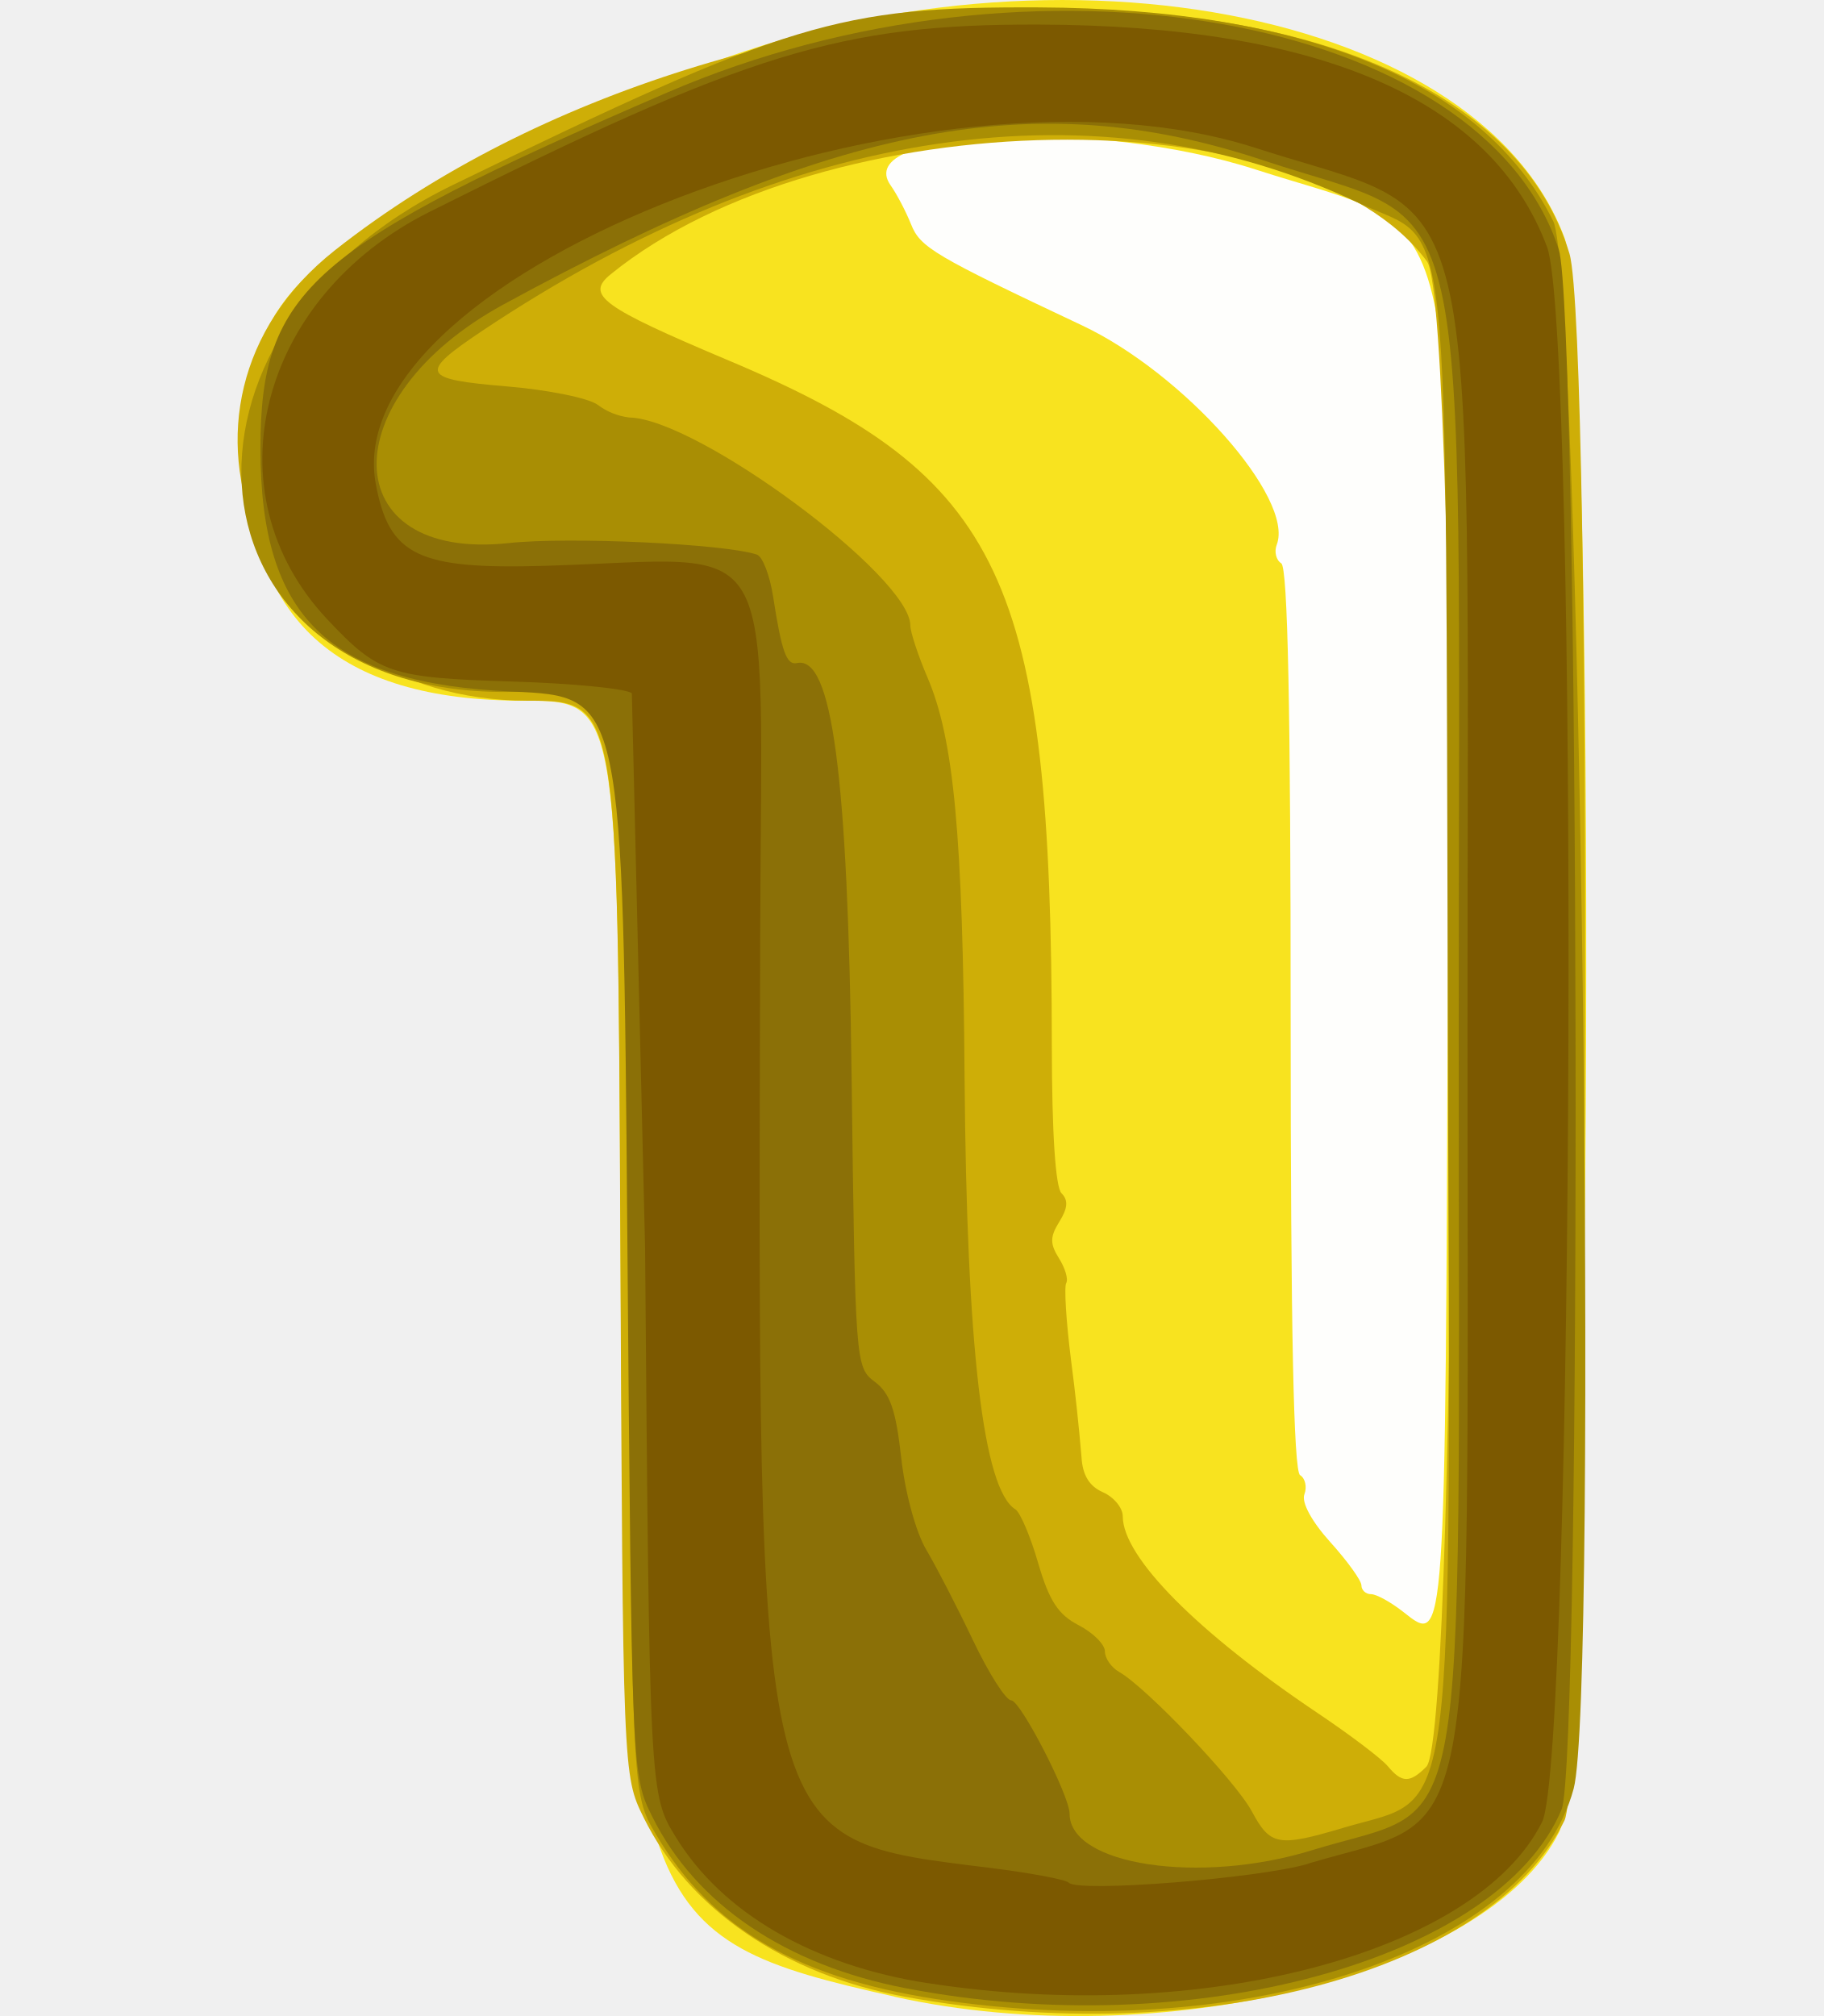
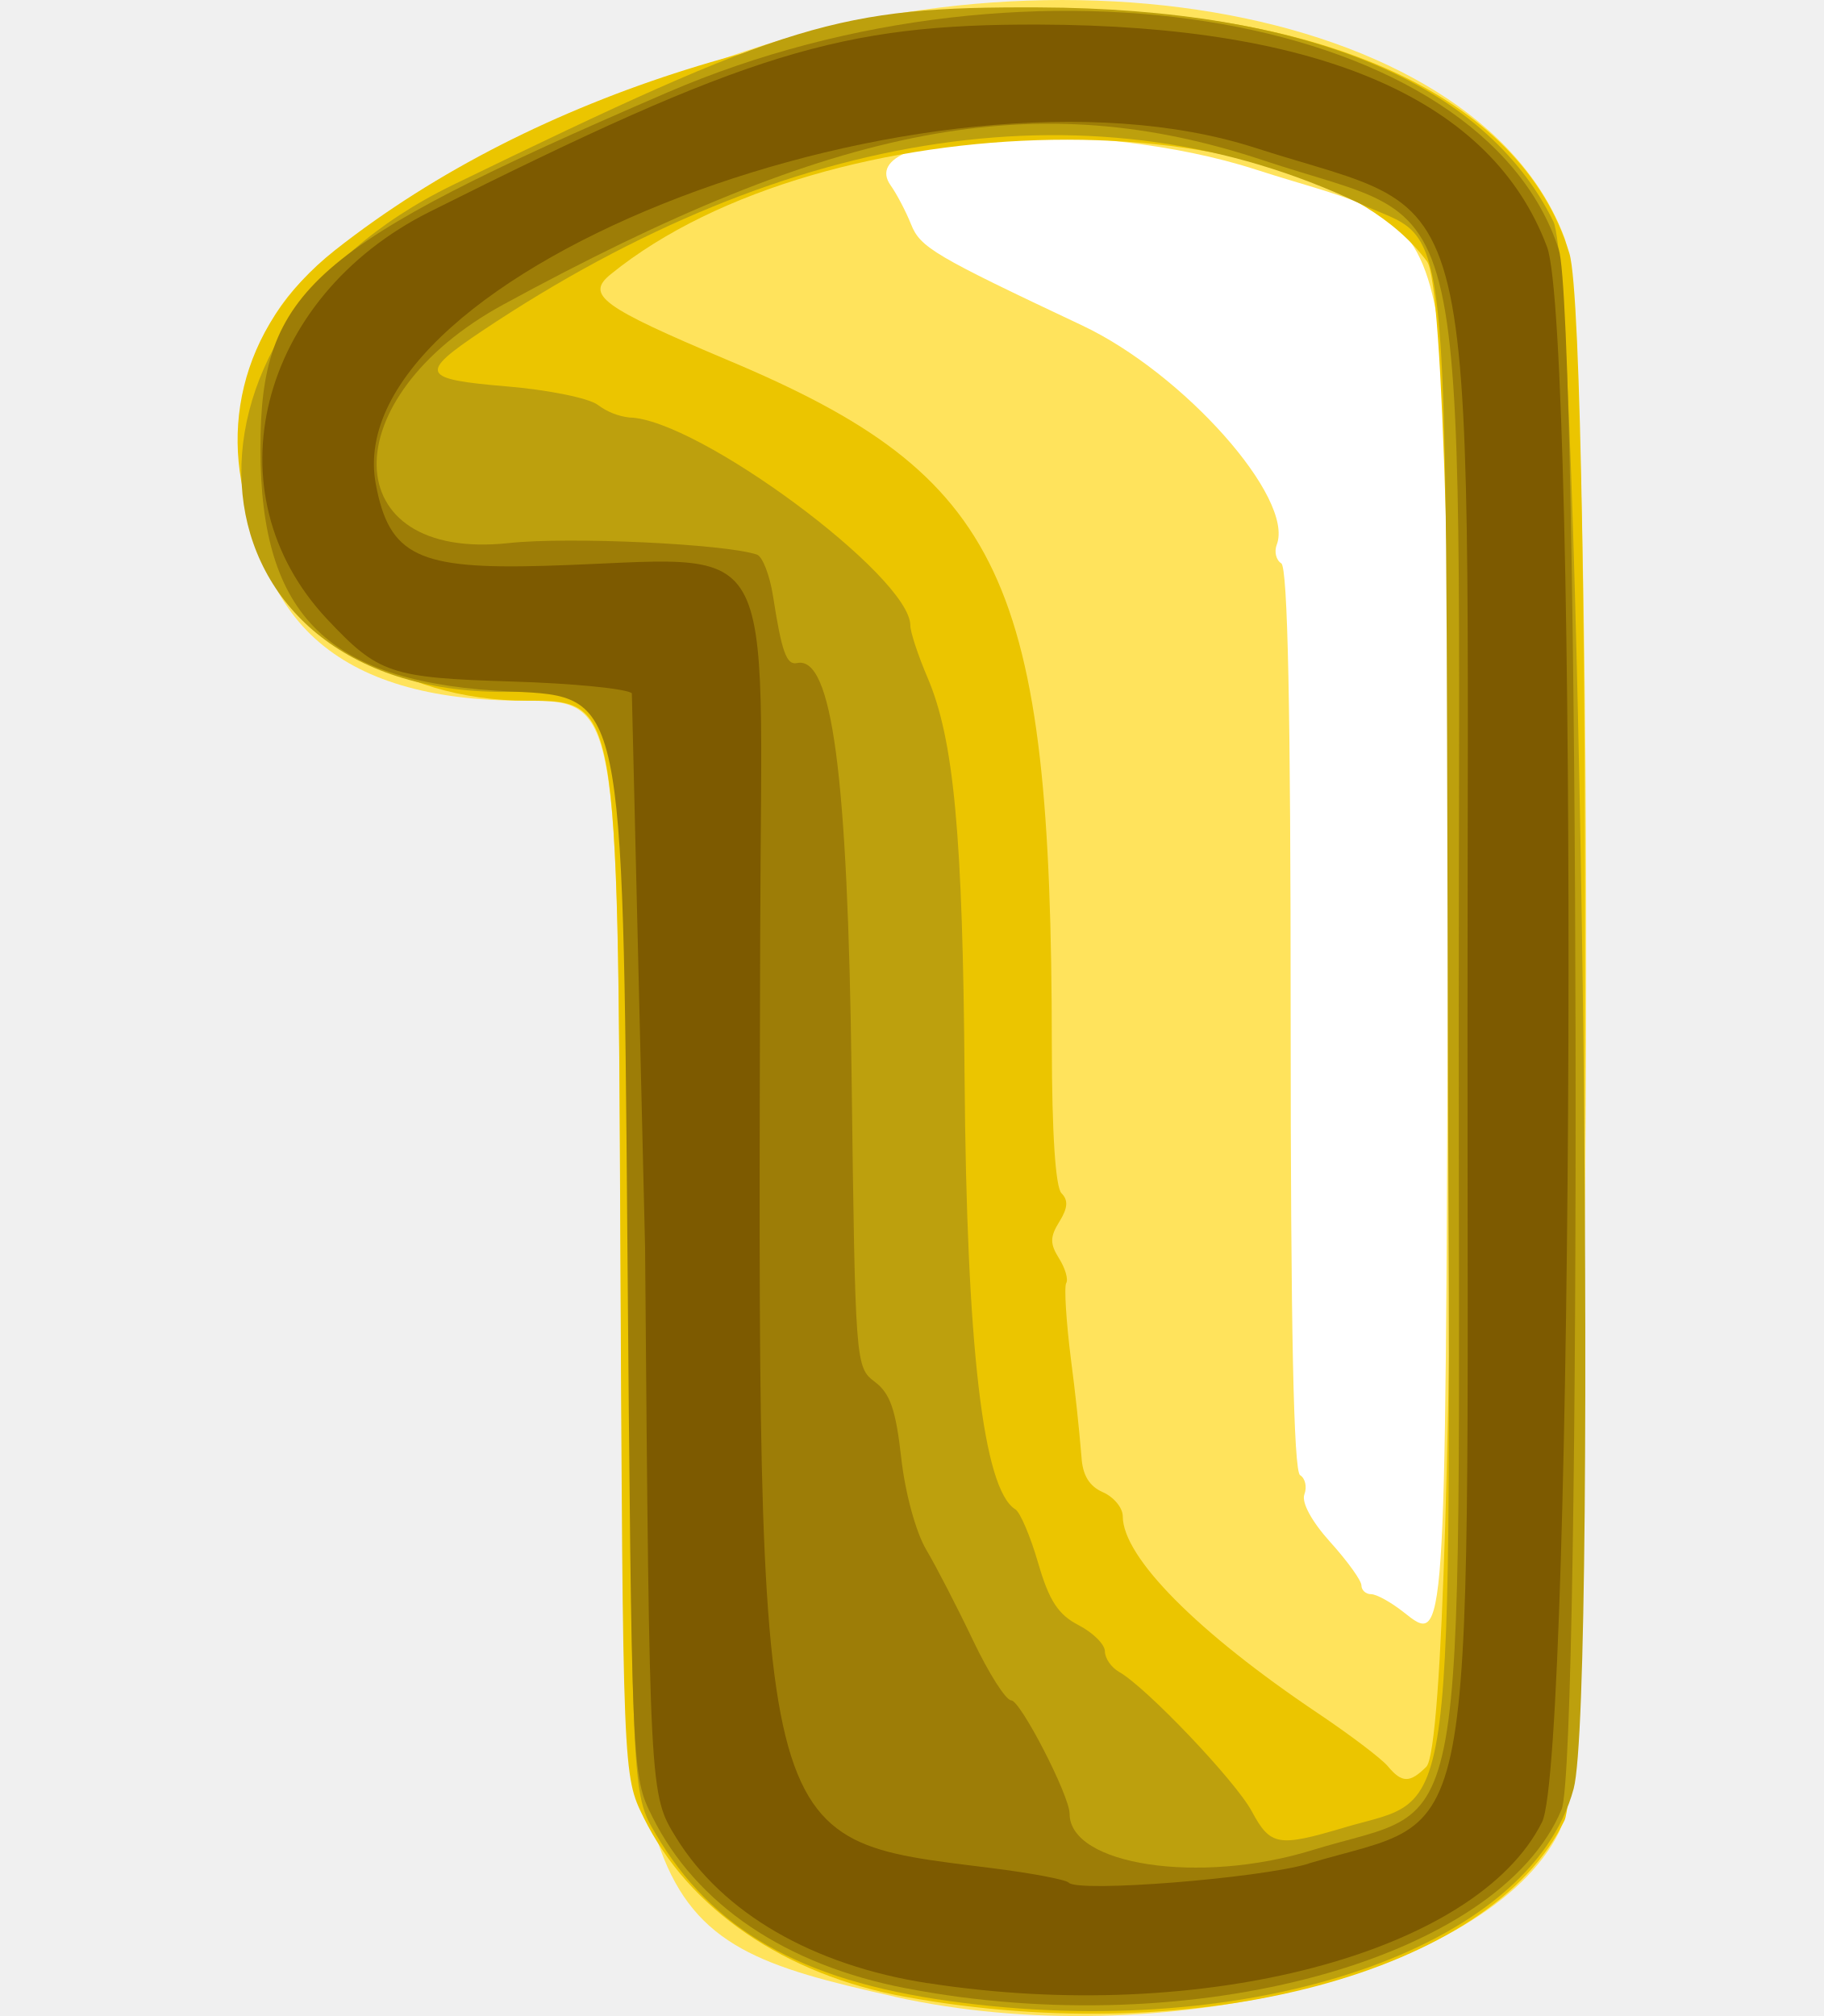
<svg xmlns="http://www.w3.org/2000/svg" width="19" height="21">
-   <path d="M7.023 10.704c0-9.881 0-9.881 4.478-9.881s4.478 0 4.478 9.881 0 9.881-4.478 9.881-4.478 0-4.478-9.881z" fill="#fefefc" />
-   <path d="M9.318 20.798c-2.733-.61-2.823-.858-2.855-7.902C6.437 7.3 6.437 7.3 5.449 7.299c-1.941-.001-2.876-.85-2.876-2.612 0-1.683.466-2.097 4.28-3.802 3.752-1.677 8.523-.873 9.444 1.591.335.897.285 15.925-.056 16.609-.736 1.478-4.171 2.328-6.924 1.714zm5.765-10.762c.031-8.266.203-7.556-1.999-8.269-1.66-.538-4.226-.427-3.806.164.064.09.159.272.212.404.096.243.239.327 1.783 1.055 1.058.499 2.213 1.8 2.027 2.284-.028.073-.007.16.047.194.068.042.098 1.523.098 4.749s.031 4.707.098 4.749c.054.033.074.124.045.2-.032.084.076.283.27.498.178.197.324.4.324.45s.045.092.101.092.208.084.338.187c.439.346.435.412.462-6.756z" fill="#f8e31f" />
-   <path d="M9.434 20.801c-1.259-.229-2.259-.913-2.729-1.868-.216-.439-.216-.439-.243-6.037S6.435 7.3 5.494 7.299C2.728 7.298 1.421 4.237 3.49 2.606c4.248-3.35 11.846-3.33 12.859.035.248.824.2 15.802-.052 16.323-.766 1.582-3.798 2.394-6.862 1.837zm5.424-2.397c.349-.349.355-15.211.007-15.681-1.297-1.75-6.277-1.672-8.502.133-.268.217-.101.339 1.232.901 2.859 1.204 3.359 2.265 3.362 7.141.001.904.038 1.47.101 1.532.072.072.065.155-.022.295-.099.159-.1.23-.004.383.065.103.098.219.075.257s-.001.399.05.802a21.83 21.83 0 0 1 .109 1.01c.011.189.081.305.223.367.114.05.207.163.207.251 0 .425.776 1.208 2.034 2.052.335.225.661.472.726.55.147.177.23.179.403.006z" fill="#ceae07" />
-   <path d="M9.887 20.844c-1.55-.217-2.469-.741-3.058-1.743-.248-.422-.248-.422-.274-6.036-.03-6.528.119-5.857-1.3-5.857-3.36 0-3.738-3.726-.536-5.282C8.213.228 8.74.068 10.819.077c2.789.012 4.654.787 5.362 2.229.278.566.47 15.368.212 16.326-.449 1.667-3.35 2.653-6.506 2.212zm4.112-1.806c1.185-.352 1.11.231 1.083-8.437-.028-8.782.055-8.021-.929-8.487-2.705-1.281-5.927-.81-9.132 1.334-.663.444-.637.502.259.577.429.036.856.122.948.193a.68.68 0 0 0 .328.131c.709.013 2.927 1.655 2.927 2.166 0 .069.081.313.179.543.275.641.368 1.641.386 4.155.021 2.825.194 4.302.529 4.509.05.031.158.283.238.561.114.391.208.536.421.646.151.078.274.201.274.273s.067.168.148.214c.281.158 1.209 1.132 1.381 1.45.195.362.273.376.961.172z" fill="#a98e04" />
-   <path d="M9.437 20.711c-1.252-.241-2.188-.874-2.641-1.785-.215-.432-.215-.432-.261-6.052s-.046-5.62-1.198-5.67c-1.912-.083-2.624-.77-2.624-2.53 0-1.651.522-2.108 4.237-3.71 3.8-1.639 8.497-.812 9.288 1.635.214.663.242 15.742.029 16.25-.655 1.566-3.847 2.437-6.829 1.862zm4.231-1.438c1.67-.516 1.528.282 1.528-8.577 0-9.132.191-8.283-2.027-9.023-2.369-.79-4.452-.395-7.927 1.5-1.787.975-1.748 2.678.057 2.484.628-.068 2.254.008 2.586.12.058.02.134.215.168.434.09.58.14.719.249.696.366-.08.53 1.158.569 4.288.038 3.013.04 3.047.242 3.199.16.12.219.292.275.791.041.366.152.775.262.96.105.177.324.602.487.944s.341.622.397.623c.097.001.608.993.608 1.181 0 .537 1.357.741 2.526.38z" fill="#8b7007" />
-   <path d="M9.663 20.658c-1.196-.186-2.133-.728-2.619-1.515-.278-.45-.278-.45-.324-6.142l-.138-5.779c-.051-.048-.615-.104-1.254-.123-1.261-.039-1.385-.081-1.919-.648-1.234-1.312-.721-3.351 1.069-4.246C7.791.547 8.757.25 10.819.256c2.949.009 4.724.786 5.297 2.317.329.878.281 15.736-.052 16.406-.683 1.37-3.552 2.122-6.401 1.678zm3.966-1.246c1.792-.534 1.658.171 1.658-8.684 0-9.211.192-8.413-2.211-9.188C9.712.455 3.5 2.831 3.915 5.044c.14.745.439.889 1.763.85 2.491-.074 2.252-.484 2.241 3.848-.025 9.601-.073 9.405 2.401 9.716.417.052.783.121.813.153.099.105 1.98-.044 2.496-.197z" fill="#7c5900" />
+   <path d="M7.023 10.704c0-9.881 0-9.881 4.478-9.881s4.478 0 4.478 9.881 0 9.881-4.478 9.881-4.478 0-4.478-9.881z" fill="#fff" />
+   <path d="M9.318 20.798c-2.733-.61-2.823-.858-2.855-7.902C6.437 7.3 6.437 7.3 5.449 7.299c-1.941-.001-2.876-.85-2.876-2.612 0-1.683.466-2.097 4.28-3.802 3.752-1.677 8.523-.873 9.444 1.591.335.897.285 15.925-.056 16.609-.736 1.478-4.171 2.328-6.924 1.714zm5.765-10.762c.031-8.266.203-7.556-1.999-8.269-1.66-.538-4.226-.427-3.806.164.064.09.159.272.212.404.096.243.239.327 1.783 1.055 1.058.499 2.213 1.8 2.027 2.284-.028.073-.007.16.047.194.068.042.098 1.523.098 4.749s.031 4.707.098 4.749c.054.033.074.124.045.2-.032.084.076.283.27.498.178.197.324.4.324.45s.045.092.101.092.208.084.338.187c.439.346.435.412.462-6.756z" fill="#ffe35c" />
+   <path d="M9.434 20.801c-1.259-.229-2.259-.913-2.729-1.868-.216-.439-.216-.439-.243-6.037S6.435 7.3 5.494 7.299C2.728 7.298 1.421 4.237 3.49 2.606c4.248-3.35 11.846-3.33 12.859.035.248.824.2 15.802-.052 16.323-.766 1.582-3.798 2.394-6.862 1.837zm5.424-2.397c.349-.349.355-15.211.007-15.681-1.297-1.75-6.277-1.672-8.502.133-.268.217-.101.339 1.232.901 2.859 1.204 3.359 2.265 3.362 7.141.001.904.038 1.47.101 1.532.072.072.065.155-.022.295-.099.159-.1.23-.004.383.065.103.098.219.075.257s-.001.399.05.802a21.83 21.83 0 0 1 .109 1.01c.011.189.081.305.223.367.114.05.207.163.207.251 0 .425.776 1.208 2.034 2.052.335.225.661.472.726.55.147.177.23.179.403.006z" fill="#ebc500" />
+   <path d="M9.887 20.844c-1.55-.217-2.469-.741-3.058-1.743-.248-.422-.248-.422-.274-6.036-.03-6.528.119-5.857-1.3-5.857-3.36 0-3.738-3.726-.536-5.282C8.213.228 8.74.068 10.819.077c2.789.012 4.654.787 5.362 2.229.278.566.47 15.368.212 16.326-.449 1.667-3.35 2.653-6.506 2.212zm4.112-1.806c1.185-.352 1.11.231 1.083-8.437-.028-8.782.055-8.021-.929-8.487-2.705-1.281-5.927-.81-9.132 1.334-.663.444-.637.502.259.577.429.036.856.122.948.193a.68.68 0 0 0 .328.131c.709.013 2.927 1.655 2.927 2.166 0 .069.081.313.179.543.275.641.368 1.641.386 4.155.021 2.825.194 4.302.529 4.509.05.031.158.283.238.561.114.391.208.536.421.646.151.078.274.201.274.273s.067.168.148.214c.281.158 1.209 1.132 1.381 1.45.195.362.273.376.961.172z" fill="#bda00d" />
+   <path d="M9.437 20.711c-1.252-.241-2.188-.874-2.641-1.785-.215-.432-.215-.432-.261-6.052s-.046-5.62-1.198-5.67c-1.912-.083-2.624-.77-2.624-2.53 0-1.651.522-2.108 4.237-3.71 3.8-1.639 8.497-.812 9.288 1.635.214.663.242 15.742.029 16.25-.655 1.566-3.847 2.437-6.829 1.862zm4.231-1.438c1.67-.516 1.528.282 1.528-8.577 0-9.132.191-8.283-2.027-9.023-2.369-.79-4.452-.395-7.927 1.5-1.787.975-1.748 2.678.057 2.484.628-.068 2.254.008 2.586.12.058.02.134.215.168.434.09.58.14.719.249.696.366-.08.53 1.158.569 4.288.038 3.013.04 3.047.242 3.199.16.12.219.292.275.791.041.366.152.775.262.96.105.177.324.602.487.944s.341.622.397.623c.097.001.608.993.608 1.181 0 .537 1.357.741 2.526.38z" fill="#9d7d07" />
+   <path d="M9.663 20.658c-1.196-.186-2.133-.728-2.619-1.515-.278-.45-.278-.45-.324-6.142l-.138-5.779c-.051-.048-.615-.104-1.254-.123-1.261-.039-1.385-.081-1.919-.648-1.234-1.312-.721-3.351 1.069-4.246C7.791.547 8.757.25 10.819.256c2.949.009 4.724.786 5.297 2.317.329.878.281 15.736-.052 16.406-.683 1.37-3.552 2.122-6.401 1.678zm3.966-1.246c1.792-.534 1.658.171 1.658-8.684 0-9.211.192-8.413-2.211-9.188C9.712.455 3.5 2.831 3.915 5.044c.14.745.439.889 1.763.85 2.491-.074 2.252-.484 2.241 3.848-.025 9.601-.073 9.405 2.401 9.716.417.052.783.121.813.153.099.105 1.98-.044 2.496-.197z" fill="#7d5a00" />
</svg>
